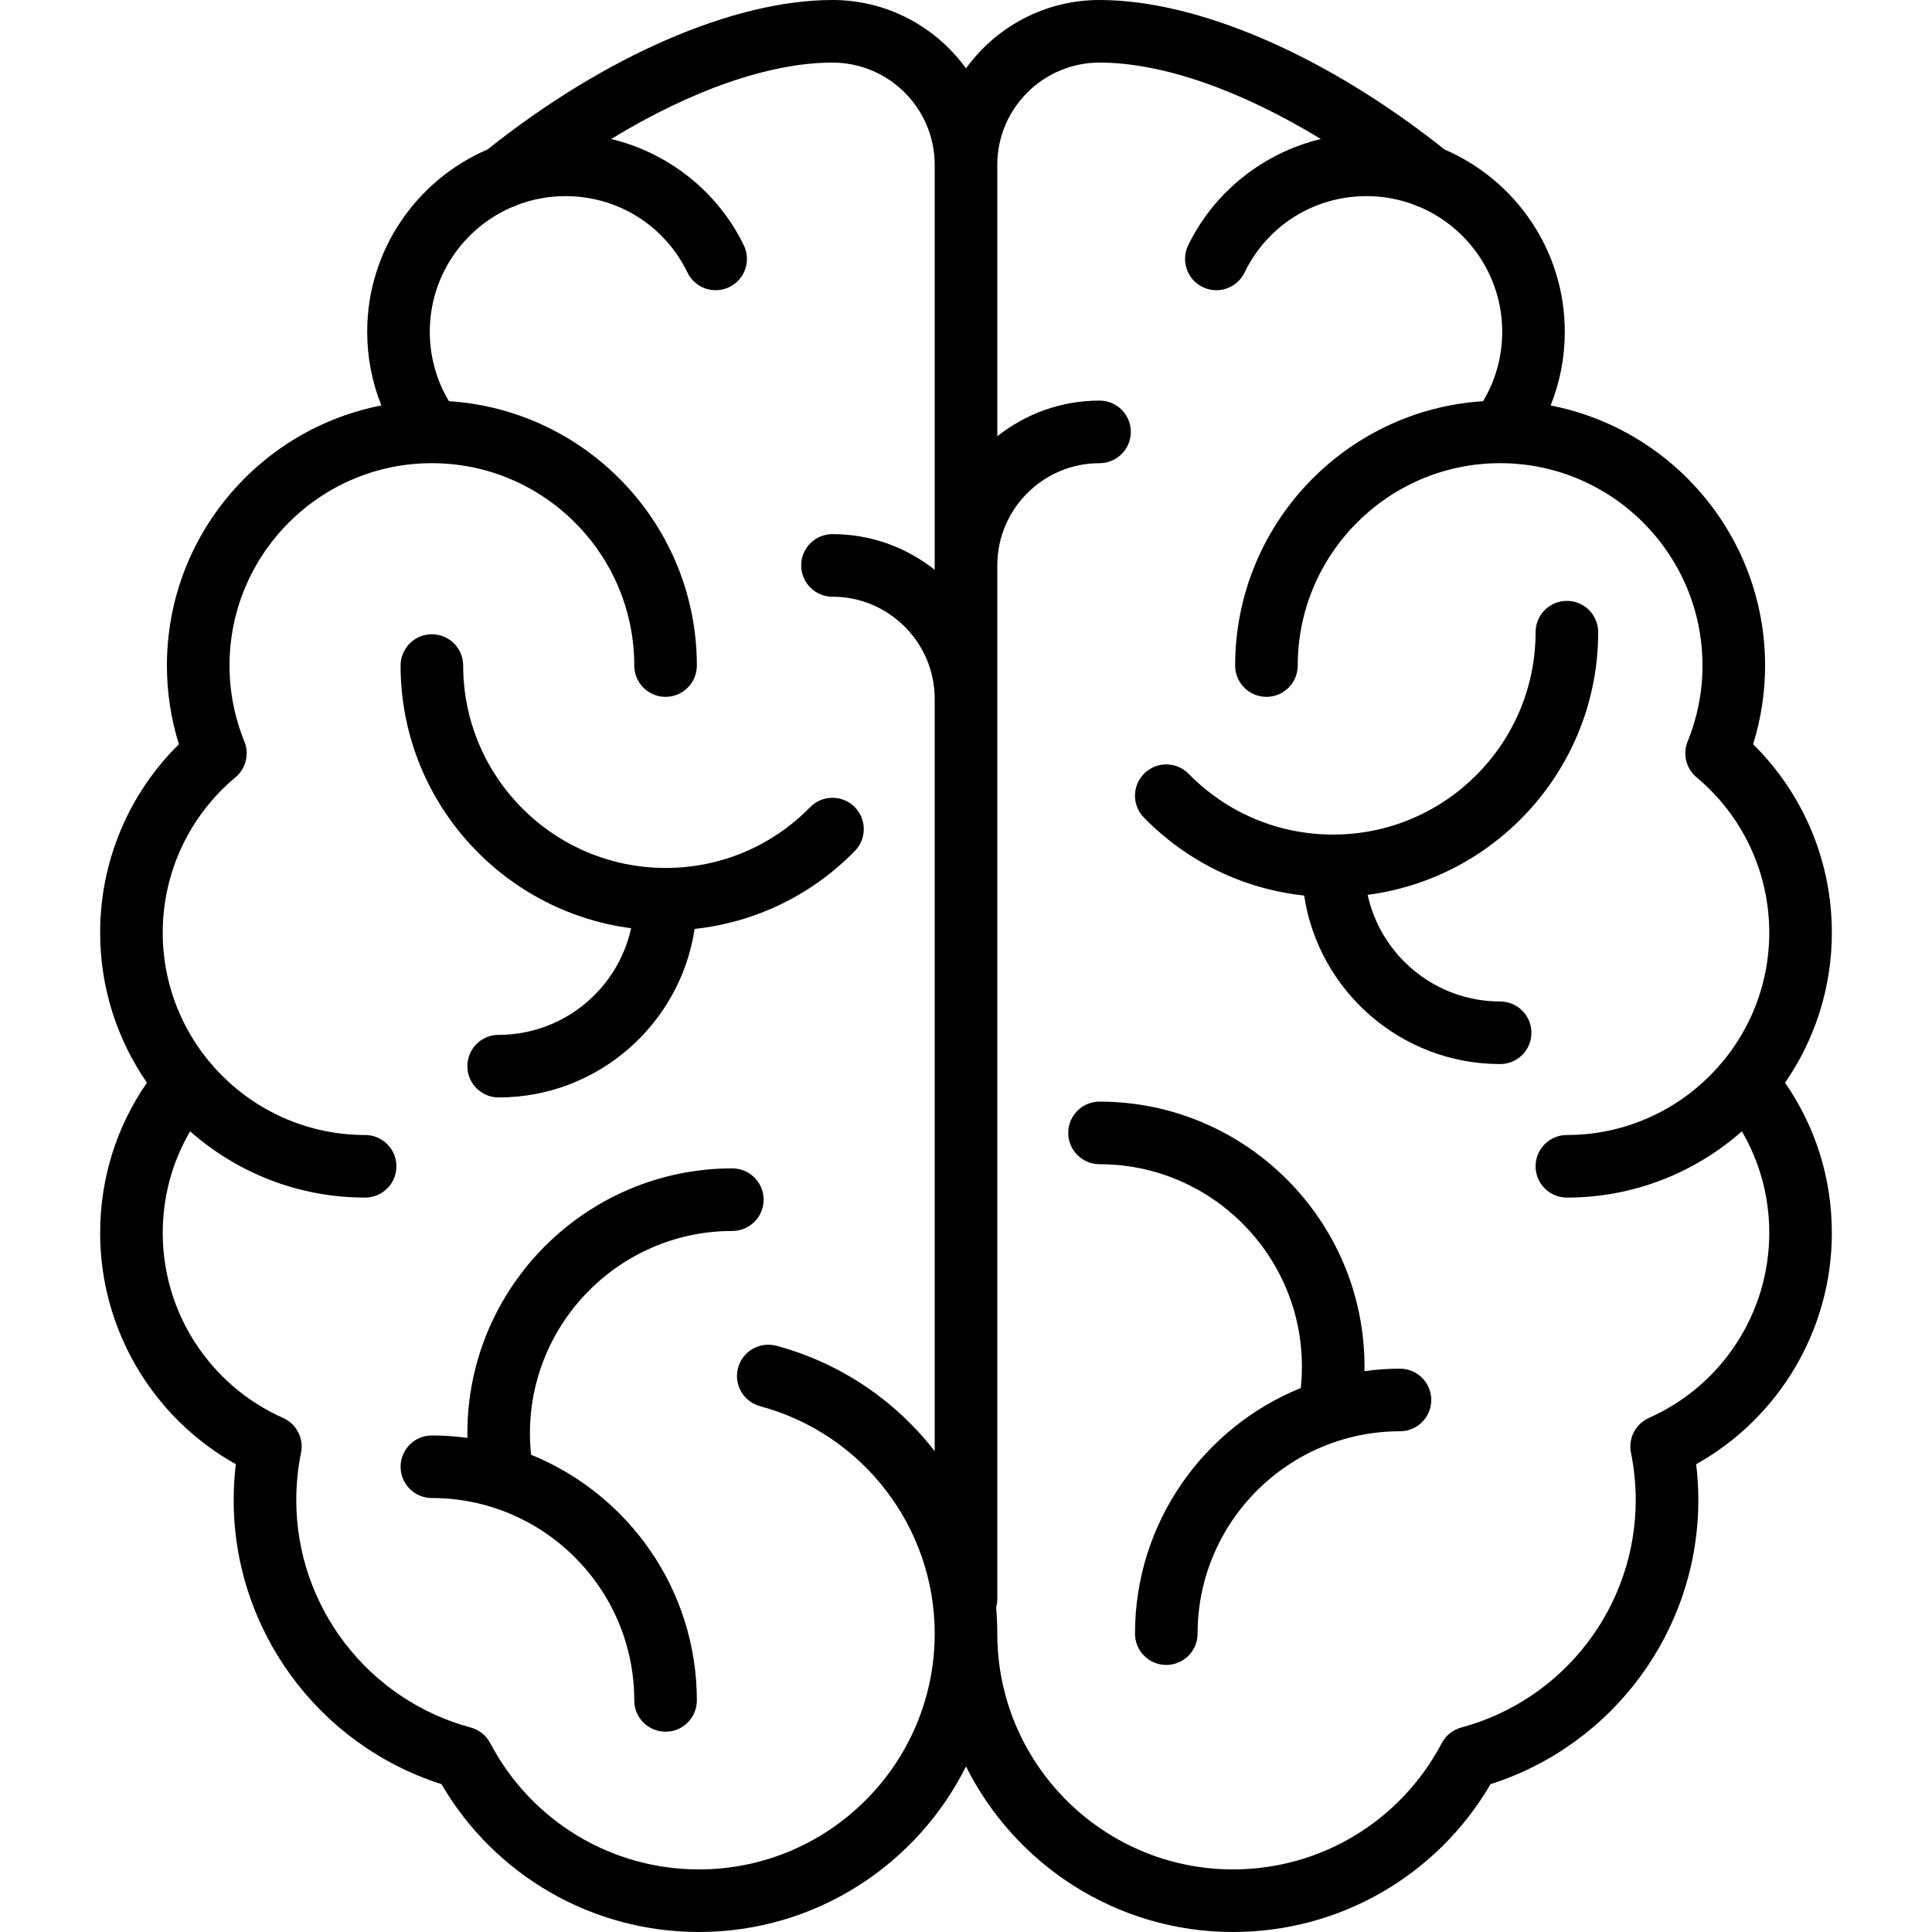
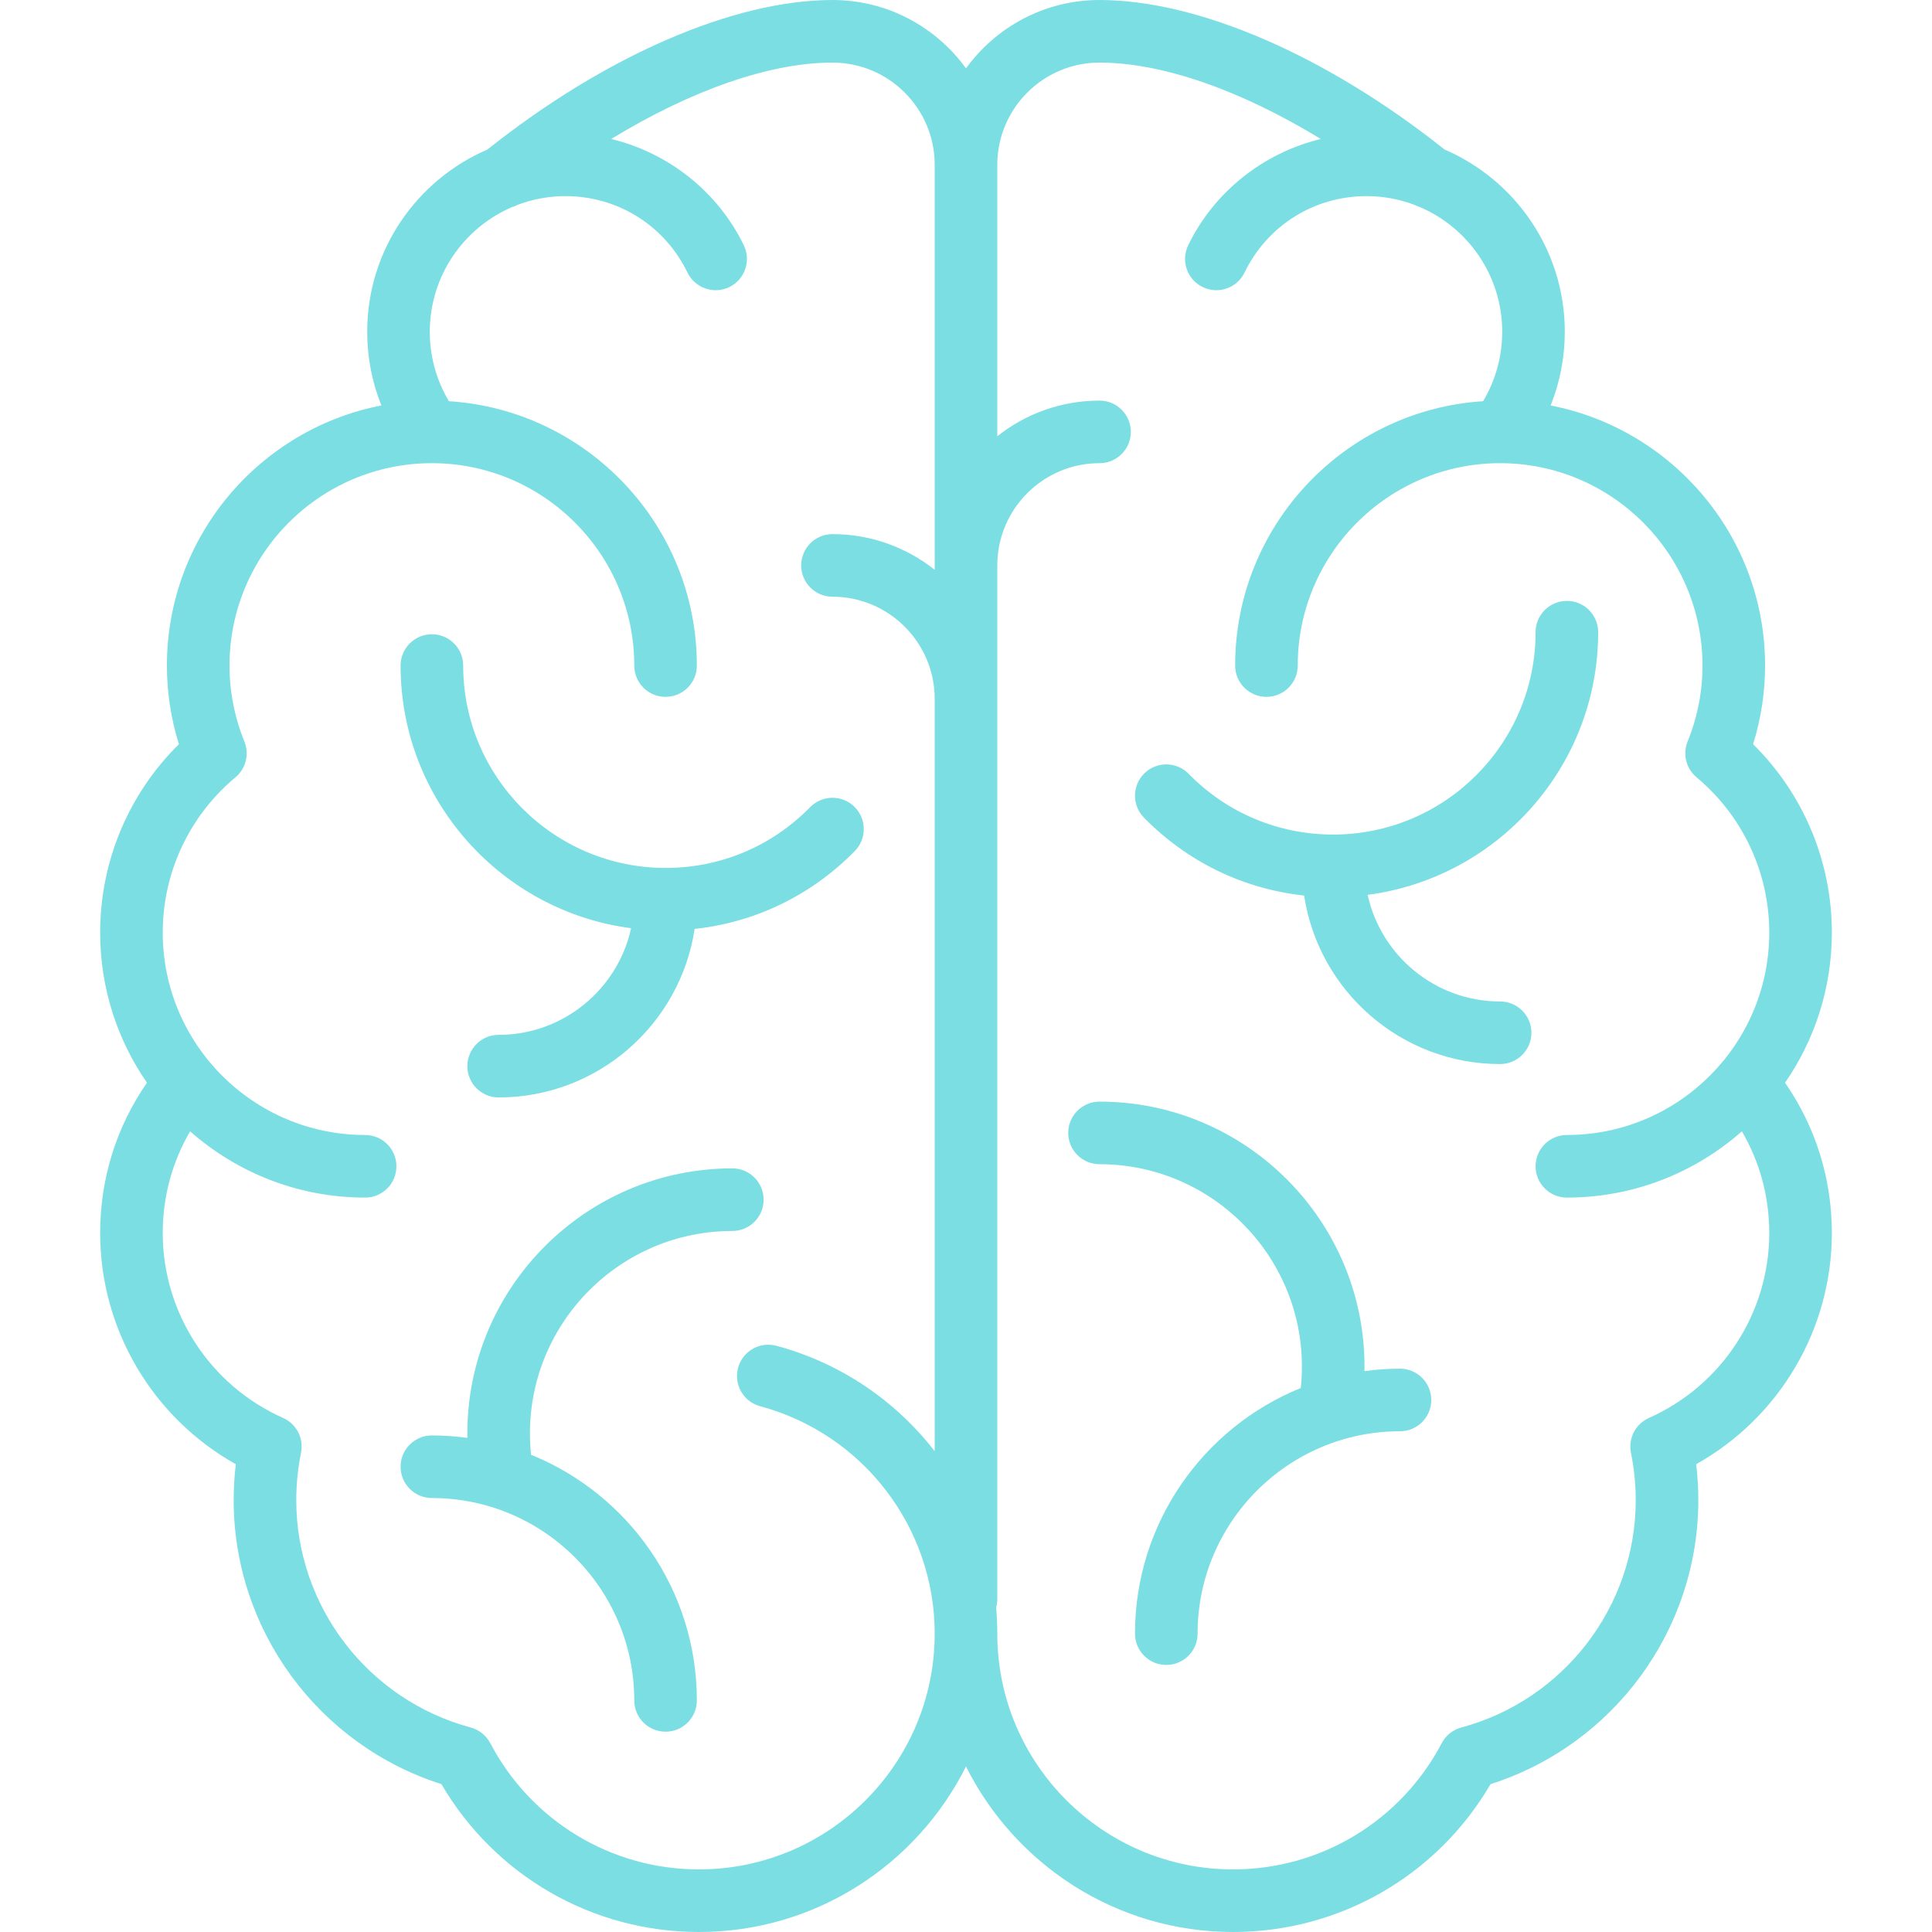
- <svg xmlns="http://www.w3.org/2000/svg" version="1.1" x="0px" y="0px" viewBox="0 0 463 463" width="40px" height="40px" style="enable-background:new 0 0 463 463;" xml:space="preserve">
+ <svg xmlns="http://www.w3.org/2000/svg" version="1.1" x="0px" y="0px" fill="rgb(123 222 227)" viewBox="0 0 463 463" width="40px" height="40px" style="enable-background:new 0 0 463 463;" xml:space="preserve">
  <g>
    <path d="M151.245,222.446C148.054,237.039,135.036,248,119.5,248c-4.142,0-7.5,3.357-7.5,7.5s3.358,7.5,7.5,7.5   c23.774,0,43.522-17.557,46.966-40.386c14.556-1.574,27.993-8.06,38.395-18.677c2.899-2.959,2.85-7.708-0.109-10.606   c-2.958-2.897-7.707-2.851-10.606,0.108C184.947,202.829,172.643,208,159.5,208c-26.743,0-48.5-21.757-48.5-48.5   c0-4.143-3.358-7.5-7.5-7.5s-7.5,3.357-7.5,7.5C96,191.715,120.119,218.384,151.245,222.446z" />
    <path d="M183,287.5c0-4.143-3.358-7.5-7.5-7.5c-35.014,0-63.5,28.486-63.5,63.5c0,0.362,0.013,0.725,0.019,1.088   C109.23,344.212,106.39,344,103.5,344c-4.142,0-7.5,3.357-7.5,7.5s3.358,7.5,7.5,7.5c26.743,0,48.5,21.757,48.5,48.5   c0,4.143,3.358,7.5,7.5,7.5s7.5-3.357,7.5-7.5c0-26.611-16.462-49.437-39.731-58.867c-0.178-1.699-0.269-3.418-0.269-5.133   c0-26.743,21.757-48.5,48.5-48.5C179.642,295,183,291.643,183,287.5z" />
    <path d="M439,223.5c0-17.075-6.82-33.256-18.875-45.156c1.909-6.108,2.875-12.426,2.875-18.844   c0-30.874-22.152-56.659-51.394-62.329C373.841,91.6,375,85.628,375,79.5c0-19.557-11.883-36.387-28.806-43.661   C317.999,13.383,287.162,0,263.5,0c-13.153,0-24.817,6.468-32,16.384C224.317,6.468,212.653,0,199.5,0   c-23.662,0-54.499,13.383-82.694,35.839C99.883,43.113,88,59.943,88,79.5c0,6.128,1.159,12.1,3.394,17.671   C62.152,102.841,40,128.626,40,159.5c0,6.418,0.965,12.735,2.875,18.844C30.82,190.244,24,206.425,24,223.5   c0,13.348,4.149,25.741,11.213,35.975C27.872,270.087,24,282.466,24,295.5c0,23.088,12.587,44.242,32.516,55.396   C56.173,353.748,56,356.626,56,359.5c0,31.144,20.315,58.679,49.79,68.063C118.611,449.505,141.965,463,167.5,463   c27.995,0,52.269-16.181,64-39.674c11.731,23.493,36.005,39.674,64,39.674c25.535,0,48.889-13.495,61.71-35.437   c29.475-9.385,49.79-36.92,49.79-68.063c0-2.874-0.173-5.752-0.516-8.604C426.413,339.742,439,318.588,439,295.5   c0-13.034-3.872-25.413-11.213-36.025C434.851,249.241,439,236.848,439,223.5z M167.5,448c-21.029,0-40.191-11.594-50.009-30.256   c-0.973-1.849-2.671-3.208-4.688-3.751C88.19,407.369,71,384.961,71,359.5c0-3.81,0.384-7.626,1.141-11.344   c0.702-3.447-1.087-6.92-4.302-8.35C50.32,332.018,39,314.626,39,295.5c0-8.699,2.256-17.014,6.561-24.379   C56.757,280.992,71.436,287,87.5,287c4.142,0,7.5-3.357,7.5-7.5s-3.358-7.5-7.5-7.5C60.757,272,39,250.243,39,223.5   c0-14.396,6.352-27.964,17.428-37.221c2.5-2.09,3.365-5.555,2.14-8.574C56.2,171.869,55,165.744,55,159.5   c0-26.743,21.757-48.5,48.5-48.5s48.5,21.757,48.5,48.5c0,4.143,3.358,7.5,7.5,7.5s7.5-3.357,7.5-7.5   c0-33.642-26.302-61.243-59.421-63.355C104.577,91.127,103,85.421,103,79.5c0-13.369,8.116-24.875,19.678-29.859   c0.447-0.133,0.885-0.307,1.308-0.527C127.568,47.752,131.447,47,135.5,47c12.557,0,23.767,7.021,29.256,18.325   c1.81,3.727,6.298,5.281,10.023,3.47c3.726-1.809,5.28-6.296,3.47-10.022c-6.266-12.903-18.125-22.177-31.782-25.462   C165.609,21.631,184.454,15,199.5,15c13.509,0,24.5,10.99,24.5,24.5v97.051c-6.739-5.346-15.25-8.551-24.5-8.551   c-4.142,0-7.5,3.357-7.5,7.5s3.358,7.5,7.5,7.5c13.509,0,24.5,10.99,24.5,24.5v180.279c-9.325-12.031-22.471-21.111-37.935-25.266   c-3.999-1.071-8.114,1.297-9.189,5.297c-1.075,4.001,1.297,8.115,5.297,9.189C206.8,343.616,224,366.027,224,391.5   C224,422.654,198.654,448,167.5,448z M395.161,339.807c-3.215,1.43-5.004,4.902-4.302,8.35c0.757,3.718,1.141,7.534,1.141,11.344   c0,25.461-17.19,47.869-41.803,54.493c-2.017,0.543-3.716,1.902-4.688,3.751C335.691,436.406,316.529,448,295.5,448   c-31.154,0-56.5-25.346-56.5-56.5c0-2.109-0.098-4.2-0.281-6.271c0.178-0.641,0.281-1.314,0.281-2.012V135.5   c0-13.51,10.991-24.5,24.5-24.5c4.142,0,7.5-3.357,7.5-7.5s-3.358-7.5-7.5-7.5c-9.25,0-17.761,3.205-24.5,8.551V39.5   c0-13.51,10.991-24.5,24.5-24.5c15.046,0,33.891,6.631,53.033,18.311c-13.657,3.284-25.516,12.559-31.782,25.462   c-1.81,3.727-0.256,8.214,3.47,10.022c3.726,1.81,8.213,0.257,10.023-3.47C303.733,54.021,314.943,47,327.5,47   c4.053,0,7.933,0.752,11.514,2.114c0.422,0.22,0.86,0.393,1.305,0.526C351.883,54.624,360,66.13,360,79.5   c0,5.921-1.577,11.627-4.579,16.645C322.302,98.257,296,125.858,296,159.5c0,4.143,3.358,7.5,7.5,7.5s7.5-3.357,7.5-7.5   c0-26.743,21.757-48.5,48.5-48.5s48.5,21.757,48.5,48.5c0,6.244-1.2,12.369-3.567,18.205c-1.225,3.02-0.36,6.484,2.14,8.574   C417.648,195.536,424,209.104,424,223.5c0,26.743-21.757,48.5-48.5,48.5c-4.142,0-7.5,3.357-7.5,7.5s3.358,7.5,7.5,7.5   c16.064,0,30.743-6.008,41.939-15.879c4.306,7.365,6.561,15.68,6.561,24.379C424,314.626,412.68,332.018,395.161,339.807z" />
    <path d="M359.5,240c-15.536,0-28.554-10.961-31.745-25.554C358.881,210.384,383,183.715,383,151.5c0-4.143-3.358-7.5-7.5-7.5   s-7.5,3.357-7.5,7.5c0,26.743-21.757,48.5-48.5,48.5c-13.143,0-25.447-5.171-34.646-14.561c-2.898-2.958-7.647-3.007-10.606-0.108   s-3.008,7.647-0.109,10.606c10.402,10.617,23.839,17.103,38.395,18.677C315.978,237.443,335.726,255,359.5,255   c4.142,0,7.5-3.357,7.5-7.5S363.642,240,359.5,240z" />
    <path d="M335.5,328c-2.89,0-5.73,0.212-8.519,0.588c0.006-0.363,0.019-0.726,0.019-1.088c0-35.014-28.486-63.5-63.5-63.5   c-4.142,0-7.5,3.357-7.5,7.5s3.358,7.5,7.5,7.5c26.743,0,48.5,21.757,48.5,48.5c0,1.714-0.091,3.434-0.269,5.133   C288.462,342.063,272,364.889,272,391.5c0,4.143,3.358,7.5,7.5,7.5s7.5-3.357,7.5-7.5c0-26.743,21.757-48.5,48.5-48.5   c4.142,0,7.5-3.357,7.5-7.5S339.642,328,335.5,328z" />
  </g>
</svg>
